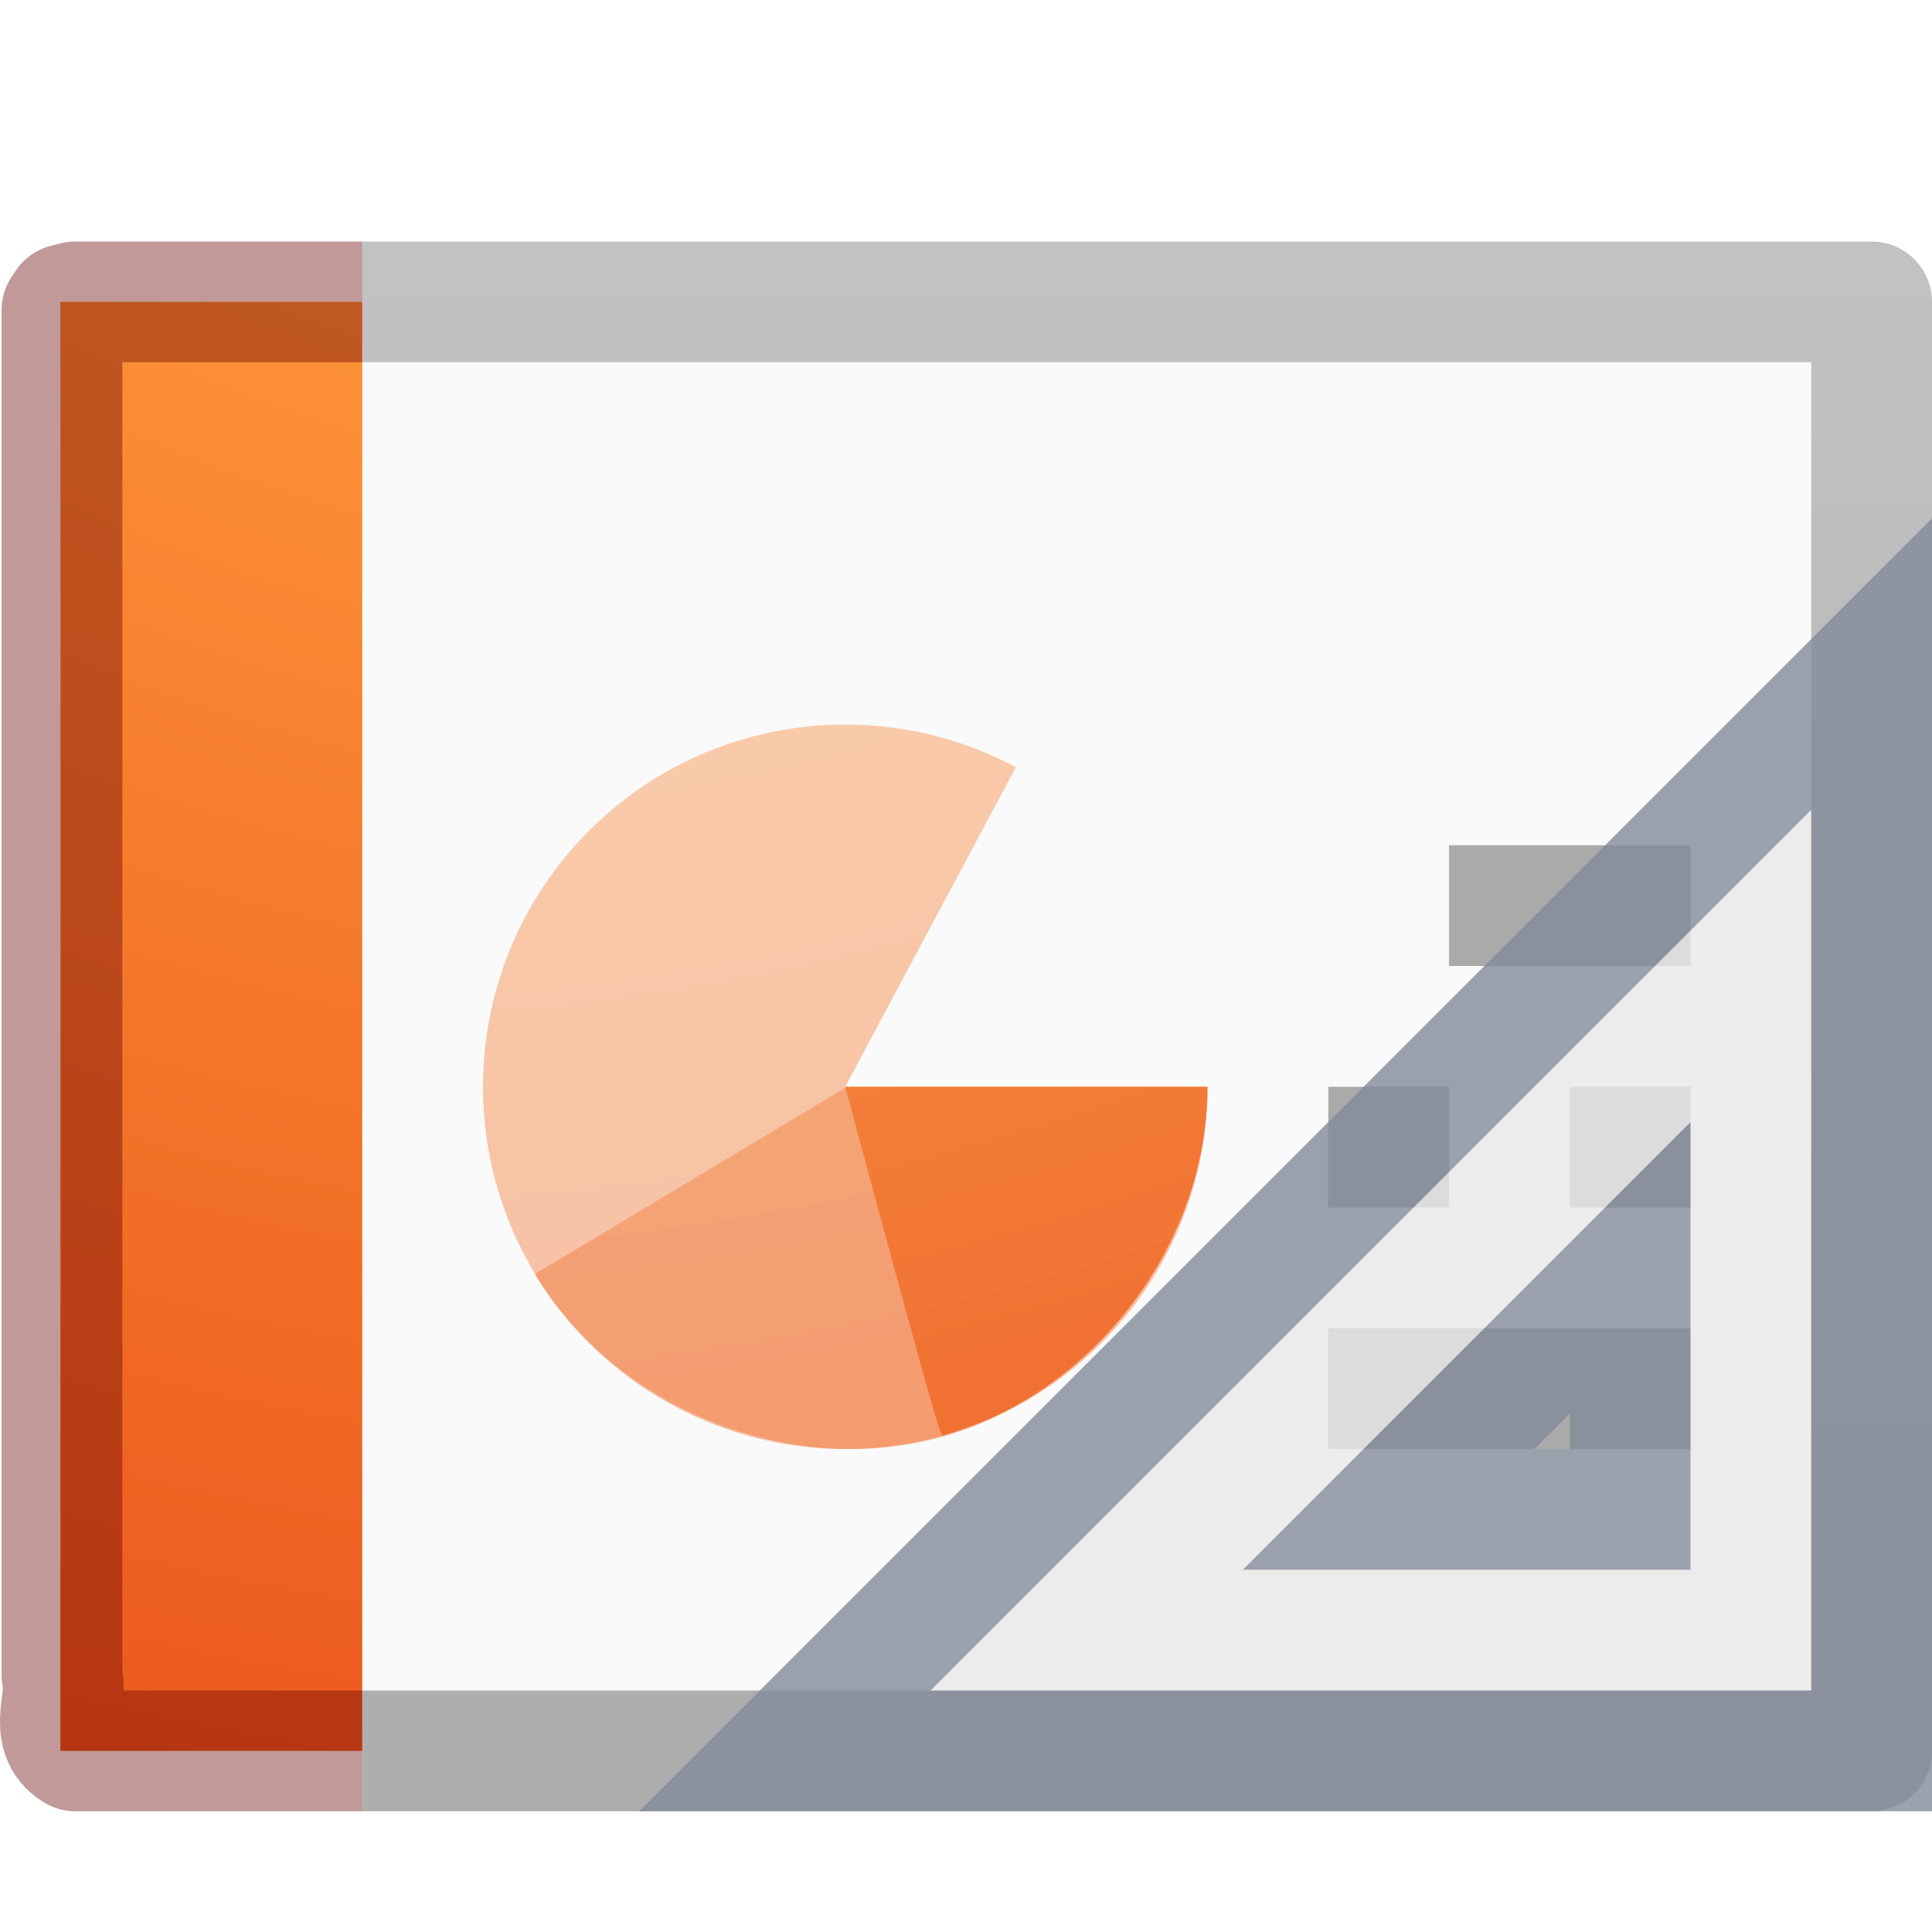
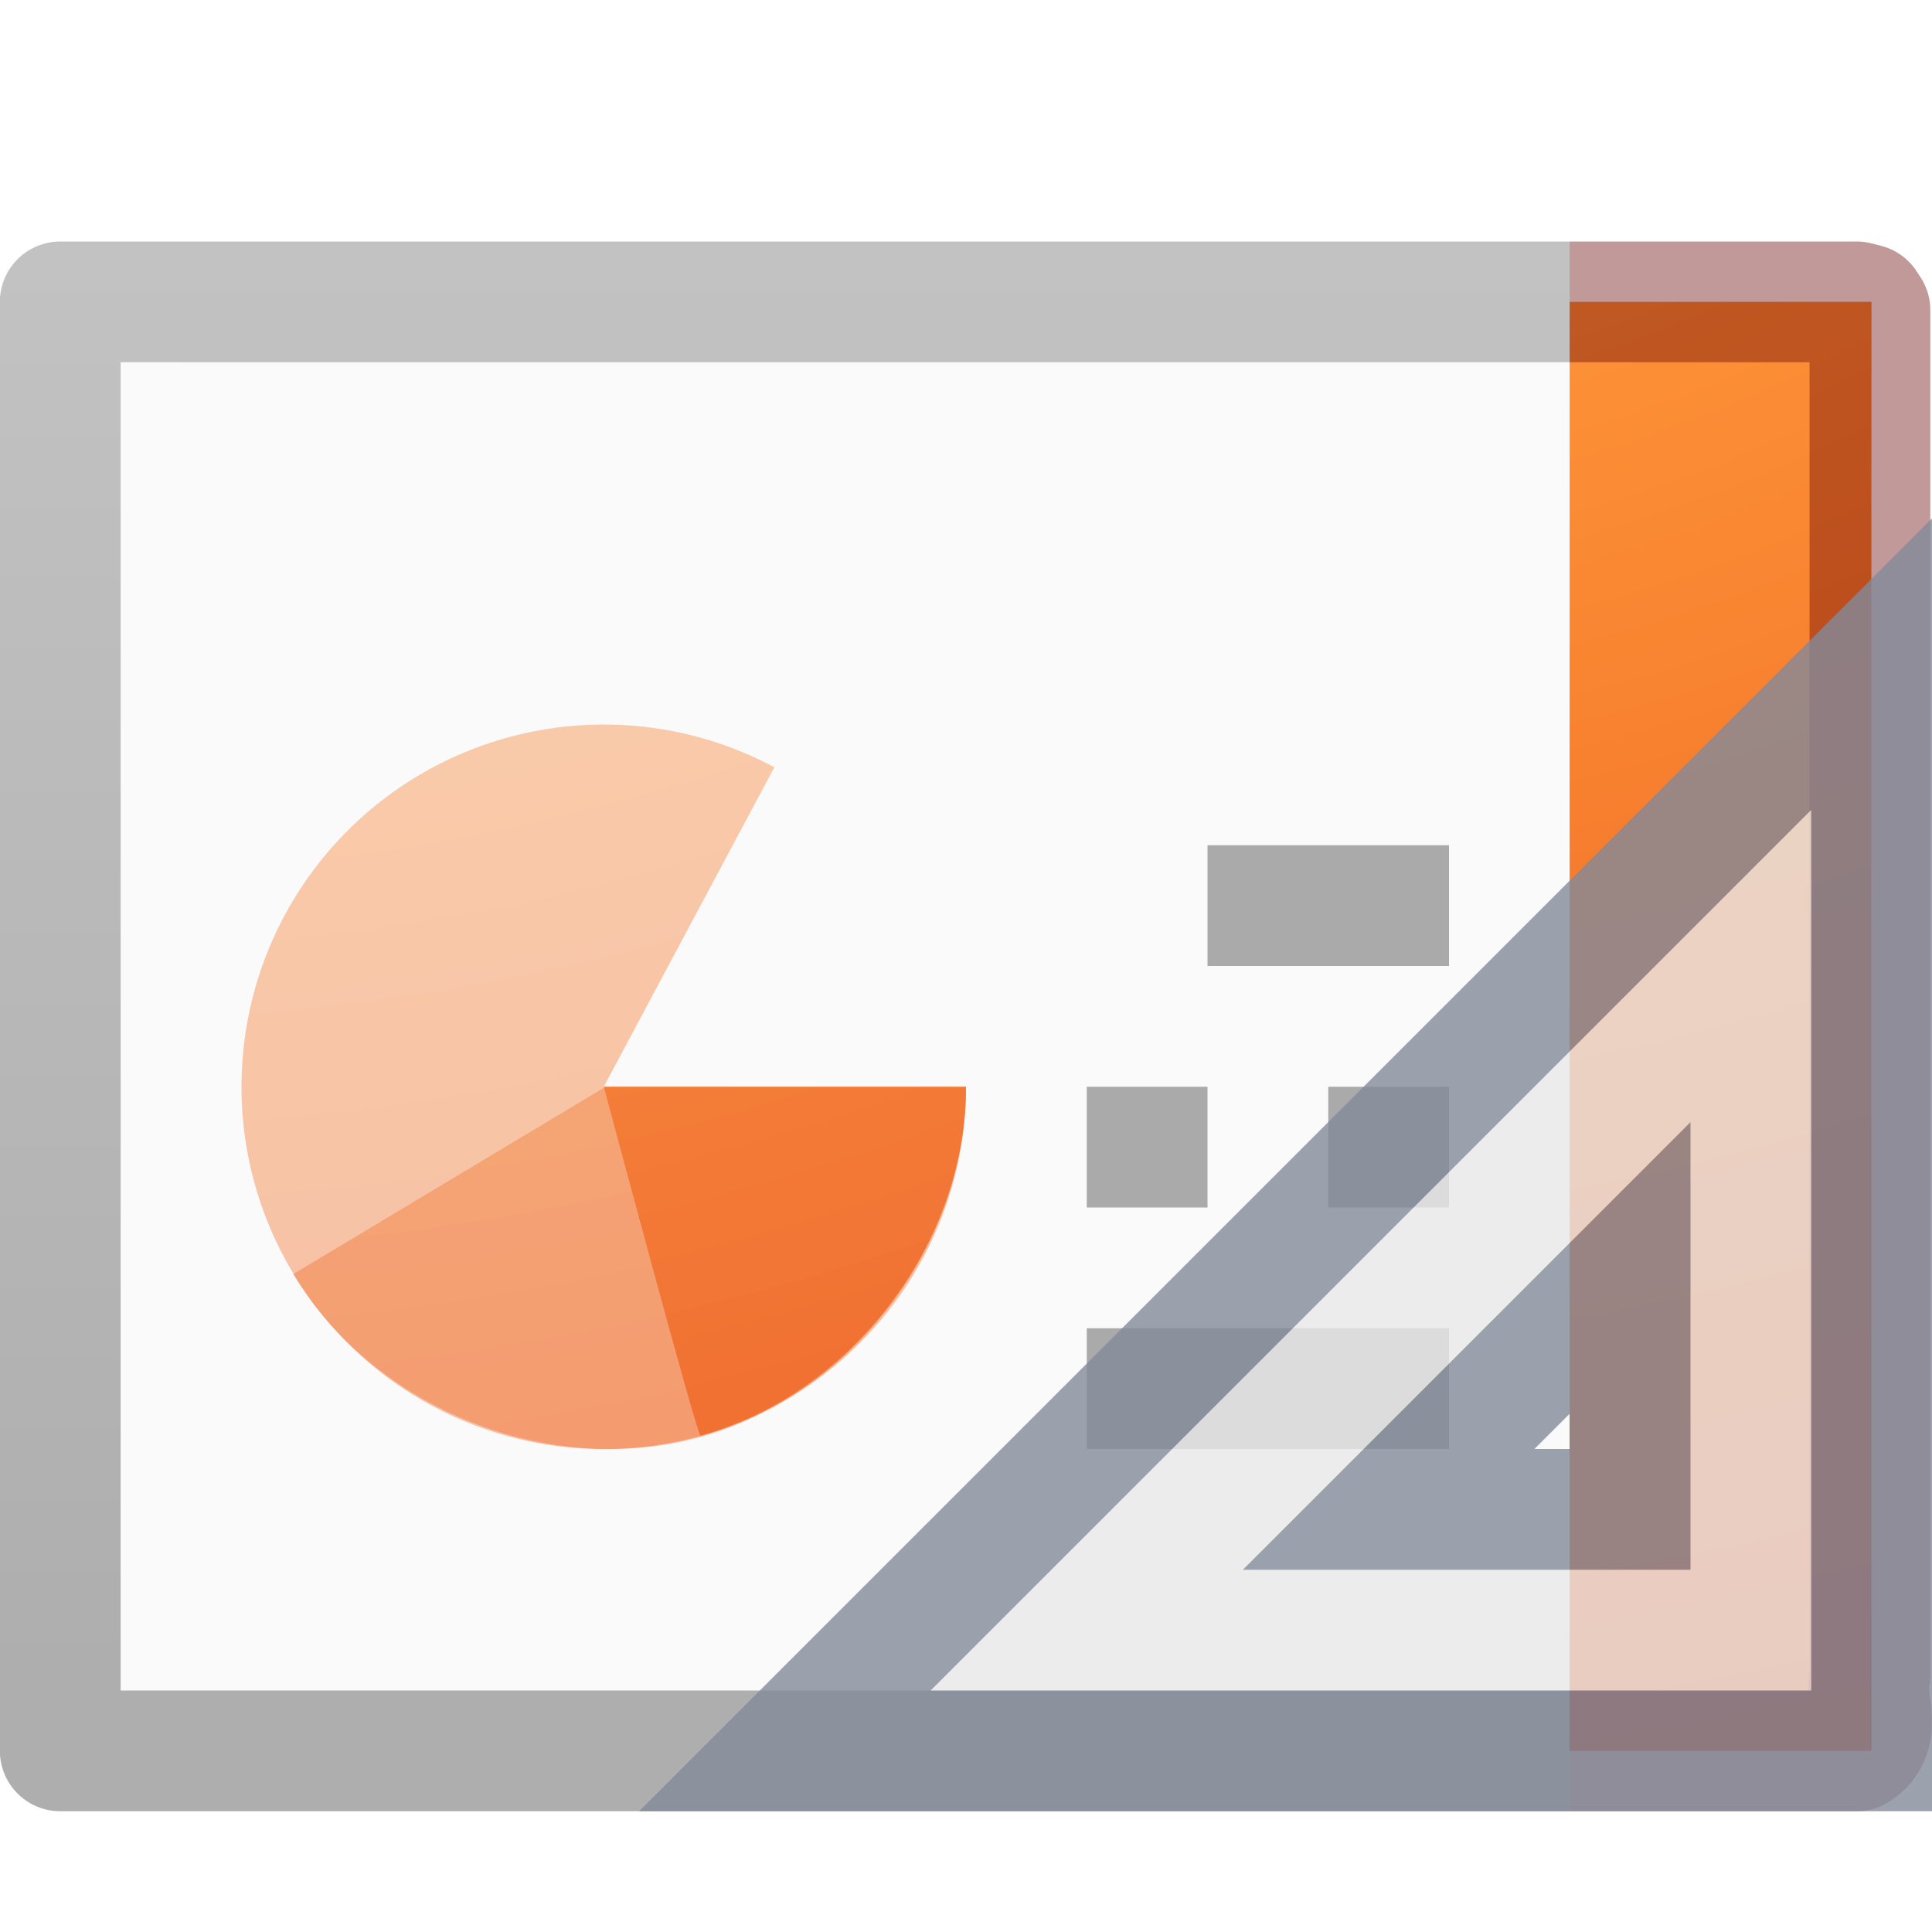
<svg xmlns="http://www.w3.org/2000/svg" xmlns:xlink="http://www.w3.org/1999/xlink" id="svg3810" height="16" width="16" version="1.1">
  <defs id="defs3812">
    <linearGradient id="linearGradient3104-6-6-1">
      <stop offset="0" style="stop-color:#000000;stop-opacity:0.318" id="stop3106-3-2" />
      <stop offset="1" style="stop-color:#000000;stop-opacity:0.24" id="stop3108-9-8-3" />
    </linearGradient>
-     <linearGradient y2="2.906" x2="-51.786" y1="50.786" x1="-51.786" gradientTransform="matrix(0.3319602,0,0,0.2440154,22.86289,1.551584)" gradientUnits="userSpaceOnUse" id="linearGradient3679" xlink:href="#linearGradient3104-6-6-1" />
-     <radialGradient r="12.672" fy="9.957" fx="6.2" cy="9.957" cx="6.73" gradientTransform="matrix(0,3.041294,-3.422592,0,40.76625,-25.57065)" gradientUnits="userSpaceOnUse" id="radialGradient3698-6" xlink:href="#linearGradient2867-449-88-871-390-598-476-591-434-148-57-177-8-3-3-6-4-8-8-8-2-8-3" />
+     <linearGradient y2="2.906" x2="-51.786" y1="50.786" x1="-51.786" gradientTransform="matrix(-0.3319602,0,0,0.2440154,-6.863455,1.551584)" gradientUnits="userSpaceOnUse" id="linearGradient3679" xlink:href="#linearGradient3104-6-6-1" />
+     <radialGradient r="12.672" fy="9.957" fx="6.2" cy="9.957" cx="6.73" gradientTransform="matrix(0,3.041294,3.422592,0,-24.76681,-25.57065)" gradientUnits="userSpaceOnUse" id="radialGradient3698-6" xlink:href="#linearGradient2867-449-88-871-390-598-476-591-434-148-57-177-8-3-3-6-4-8-8-8-2-8-3" />
    <linearGradient id="linearGradient2867-449-88-871-390-598-476-591-434-148-57-177-8-3-3-6-4-8-8-8-2-8-3">
      <stop offset="0" style="stop-color:#ffcd7d;stop-opacity:1" id="stop3750-1-0-7-6-6-1-3-9-9-0-0" />
      <stop offset="0.262" style="stop-color:#fc8f36;stop-opacity:1" id="stop3752-3-7-4-0-32-8-923-0-7-8-8" />
      <stop offset="0.705" style="stop-color:#e23a0e;stop-opacity:1" id="stop3754-1-8-5-2-7-6-7-1-8-0-3" />
      <stop offset="1" style="stop-color:#ac441f;stop-opacity:1" id="stop3756-1-6-2-6-6-1-96-6-1-1-0" />
    </linearGradient>
-     <radialGradient xlink:href="#linearGradient2867-449-88-871-390-598-476-591-434-148-57-177-8-3-3-6-4-8-8-8-2-8-3" id="radialGradient4176" gradientUnits="userSpaceOnUse" gradientTransform="matrix(0,3.041294,-3.422592,0,36.76625,-25.5935)" cx="6.73" cy="9.957" fx="6.2" fy="9.957" r="12.672" />
-     <radialGradient xlink:href="#linearGradient2867-449-88-871-390-598-476-591-434-148-57-177-8-3-3-6-4-8-8-8-2-8-3" id="radialGradient4178" gradientUnits="userSpaceOnUse" gradientTransform="matrix(0,3.041294,-3.422592,0,36.76625,-25.60304)" cx="6.73" cy="9.957" fx="6.2" fy="9.957" r="12.672" />
-     <radialGradient xlink:href="#linearGradient2867-449-88-871-390-598-476-591-434-148-57-177-8-3-3-6-4-8-8-8-2-8-3" id="radialGradient4180" gradientUnits="userSpaceOnUse" gradientTransform="matrix(0,3.041294,-3.422592,0,36.76625,-25.60217)" cx="6.73" cy="9.957" fx="6.2" fy="9.957" r="12.672" />
+     <radialGradient xlink:href="#linearGradient2867-449-88-871-390-598-476-591-434-148-57-177-8-3-3-6-4-8-8-8-2-8-3" id="radialGradient4176" gradientUnits="userSpaceOnUse" gradientTransform="matrix(0,3.041294,-3.422592,0,34.76625,-25.5935)" cx="6.73" cy="9.957" fx="6.2" fy="9.957" r="12.672" />
+     <radialGradient xlink:href="#linearGradient2867-449-88-871-390-598-476-591-434-148-57-177-8-3-3-6-4-8-8-8-2-8-3" id="radialGradient4178" gradientUnits="userSpaceOnUse" gradientTransform="matrix(0,3.041294,-3.422592,0,34.76625,-25.60304)" cx="6.73" cy="9.957" fx="6.2" fy="9.957" r="12.672" />
+     <radialGradient xlink:href="#linearGradient2867-449-88-871-390-598-476-591-434-148-57-177-8-3-3-6-4-8-8-8-2-8-3" id="radialGradient4180" gradientUnits="userSpaceOnUse" gradientTransform="matrix(0,3.041294,-3.422592,0,34.76625,-25.60217)" cx="6.73" cy="9.957" fx="6.2" fy="9.957" r="12.672" />
  </defs>
-   <path d="m 3,3 c 2.75,0 12,6.996e-4 12,6.996e-4 L 15,14 C 15,14 7,14 3,14 3,10.333 3,6.667 3,3 z" id="path4160" style="fill:#fafafa;fill-opacity:1;stroke:none;display:inline" />
-   <path id="path4160-6-1" d="m 3,14.5 12.5,0 0,-12 -12.5,0" style="fill:none;stroke:url(#linearGradient3679);stroke-width:1;stroke-linecap:butt;stroke-linejoin:round;stroke-miterlimit:4;stroke-opacity:1;stroke-dasharray:none;stroke-dashoffset:0;display:inline" />
-   <path d="m 3,14.5 -2.5,0 c 0.002,-3.655 0.002,-11.521 0,-12 0.676,0 1.73,0 2.5,0" id="path4530-2" style="color:#000000;display:inline;overflow:visible;visibility:visible;fill:url(#radialGradient3698-6);fill-opacity:1;fill-rule:nonzero;stroke:none;stroke-width:1;marker:none;enable-background:accumulate" />
-   <path d="m 3,14.5 c -0.959,0 -1.417,0 -2.376,0 -0.233,-0.142 -0.056,-0.424 -0.111,-0.625 0,-3.769 0,-7.537 0,-11.306 L 0.545,2.52 0.624,2.5 l 0,0 C 1.622,2.5 2.002,2.5 3,2.5" id="path4530" style="opacity:0.4;color:#000000;fill:none;stroke:#640000;stroke-width:1;stroke-linecap:butt;stroke-linejoin:round;stroke-miterlimit:4;stroke-opacity:1;stroke-dasharray:none;stroke-dashoffset:0;marker:none;visibility:visible;display:inline;overflow:visible;enable-background:accumulate" />
-   <g transform="matrix(-1,0,0,1,42.95116,-3.655905)" id="g4827">
-     <path style="fill:none;stroke:#aaaaaa;stroke-width:1px;stroke-linecap:butt;stroke-linejoin:miter;stroke-opacity:1" id="path4167" d="m 28.951,11.156 2,0" />
-     <path style="fill:none;stroke:#aaaaaa;stroke-width:1px;stroke-linecap:butt;stroke-linejoin:miter;stroke-opacity:1" id="path4169" d="m 28.951,13.156 1,0" />
-     <path style="fill:none;stroke:#aaaaaa;stroke-width:1px;stroke-linecap:butt;stroke-linejoin:miter;stroke-opacity:1" id="path4173" d="m 28.951,15.156 3,0" />
-     <path style="fill:none;stroke:#aaaaaa;stroke-width:1px;stroke-linecap:butt;stroke-linejoin:miter;stroke-opacity:1" id="path4175" d="m 30.951,13.156 1,0" />
+   <path d="M 12.999,3 C 10.25,3 0.999,3.001 0.999,3.001 L 0.999,14 c 0,0 8,0 12,0 0,-3.667 0,-7.333 0,-11 z" id="path4160" style="display:inline;fill:#fafafa;fill-opacity:1;stroke:none" />
+   <path id="path4160-6-1" d="M 12.999,14.5 H 0.499 V 2.5 H 12.999" style="display:inline;fill:none;stroke:url(#linearGradient3679);stroke-width:1;stroke-linecap:butt;stroke-linejoin:round;stroke-miterlimit:4;stroke-dasharray:none;stroke-dashoffset:0;stroke-opacity:1" />
+   <path d="m 12.999,14.5 h 2.5 c -0.002,-3.655 -0.002,-11.521 0,-12 -0.676,0 -1.73,0 -2.5,0" id="path4530-2" style="color:#000000;display:inline;overflow:visible;visibility:visible;fill:url(#radialGradient3698-6);fill-opacity:1;fill-rule:nonzero;stroke:none;stroke-width:1;marker:none;enable-background:accumulate" />
+   <path d="m 12.999,14.5 c 0.959,0 1.417,0 2.376,0 0.233,-0.142 0.056,-0.424 0.111,-0.625 0,-3.769 0,-7.537 0,-11.306 L 15.454,2.52 15.375,2.5 v 0 c -0.998,0 -1.378,0 -2.376,0" id="path4530" style="color:#000000;display:inline;overflow:visible;visibility:visible;opacity:0.4;fill:none;stroke:#640000;stroke-width:1;stroke-linecap:butt;stroke-linejoin:round;stroke-miterlimit:4;stroke-dasharray:none;stroke-dashoffset:0;stroke-opacity:1;marker:none;enable-background:accumulate" />
+   <g transform="matrix(-1,0,0,1,40.95116,-3.655905)" id="g4827">
+     <path style="fill:none;stroke:#aaaaaa;stroke-width:1px;stroke-linecap:butt;stroke-linejoin:miter;stroke-opacity:1" id="path4167" d="m 28.951,11.156 h 2" />
+     <path style="fill:none;stroke:#aaaaaa;stroke-width:1px;stroke-linecap:butt;stroke-linejoin:miter;stroke-opacity:1" id="path4169" d="m 28.951,13.156 h 1" />
+     <path style="fill:none;stroke:#aaaaaa;stroke-width:1px;stroke-linecap:butt;stroke-linejoin:miter;stroke-opacity:1" id="path4173" d="m 28.951,15.156 h 3" />
+     <path style="fill:none;stroke:#aaaaaa;stroke-width:1px;stroke-linecap:butt;stroke-linejoin:miter;stroke-opacity:1" id="path4175" d="m 30.951,13.156 h 1" />
  </g>
-   <path d="M 10,9 A 3,3 0 1 1 8.413,6.354 L 7,9 Z" id="path3035-0" style="color:#000000;clip-rule:nonzero;display:inline;overflow:visible;visibility:visible;opacity:0.4;isolation:auto;mix-blend-mode:normal;color-interpolation:sRGB;color-interpolation-filters:linearRGB;solid-color:#000000;solid-opacity:1;fill:url(#radialGradient4180);fill-opacity:1;fill-rule:nonzero;stroke:none;stroke-width:1;stroke-linecap:butt;stroke-linejoin:miter;stroke-miterlimit:4;stroke-dasharray:none;stroke-dashoffset:0;stroke-opacity:1;marker:none;color-rendering:auto;image-rendering:auto;shape-rendering:auto;text-rendering:auto;enable-background:accumulate" />
-   <path style="color:#000000;clip-rule:nonzero;display:inline;overflow:visible;visibility:visible;opacity:0.4;isolation:auto;mix-blend-mode:normal;color-interpolation:sRGB;color-interpolation-filters:linearRGB;solid-color:#000000;solid-opacity:1;fill:url(#radialGradient4176);fill-opacity:1;fill-rule:nonzero;stroke:none;stroke-width:1;stroke-linecap:butt;stroke-linejoin:miter;stroke-miterlimit:4;stroke-dasharray:none;stroke-dashoffset:0;stroke-opacity:1;marker:none;color-rendering:auto;image-rendering:auto;shape-rendering:auto;text-rendering:auto;enable-background:accumulate" id="path3964" d="M 10,9.009 C 10,10.309 9.054,11.553 7.801,11.9 6.547,12.247 5.096,11.667 4.428,10.551 4.422,10.556 7,9.009 7,9.009 Z" />
-   <path style="color:#000000;clip-rule:nonzero;display:inline;overflow:visible;visibility:visible;opacity:0.8;isolation:auto;mix-blend-mode:normal;color-interpolation:sRGB;color-interpolation-filters:linearRGB;solid-color:#000000;solid-opacity:1;fill:url(#radialGradient4178);fill-opacity:1;fill-rule:nonzero;stroke:none;stroke-width:1;stroke-linecap:butt;stroke-linejoin:miter;stroke-miterlimit:4;stroke-dasharray:none;stroke-dashoffset:0;stroke-opacity:1;marker:none;color-rendering:auto;image-rendering:auto;shape-rendering:auto;text-rendering:auto;enable-background:accumulate" id="path3962" d="M 10,8.999 C 10,10.3 9.054,11.543 7.801,11.89 7.771,11.885 7,8.999 7,8.999 Z" />
+   <path d="M 8,9 A 3,3 0 1 1 6.413,6.354 L 5,9 Z" id="path3035-0" style="color:#000000;clip-rule:nonzero;display:inline;overflow:visible;visibility:visible;opacity:0.4;isolation:auto;mix-blend-mode:normal;color-interpolation:sRGB;color-interpolation-filters:linearRGB;solid-color:#000000;solid-opacity:1;fill:url(#radialGradient4180);fill-opacity:1;fill-rule:nonzero;stroke:none;stroke-width:1;stroke-linecap:butt;stroke-linejoin:miter;stroke-miterlimit:4;stroke-dasharray:none;stroke-dashoffset:0;stroke-opacity:1;marker:none;color-rendering:auto;image-rendering:auto;shape-rendering:auto;text-rendering:auto;enable-background:accumulate" />
+   <path style="color:#000000;clip-rule:nonzero;display:inline;overflow:visible;visibility:visible;opacity:0.4;isolation:auto;mix-blend-mode:normal;color-interpolation:sRGB;color-interpolation-filters:linearRGB;solid-color:#000000;solid-opacity:1;fill:url(#radialGradient4176);fill-opacity:1;fill-rule:nonzero;stroke:none;stroke-width:1;stroke-linecap:butt;stroke-linejoin:miter;stroke-miterlimit:4;stroke-dasharray:none;stroke-dashoffset:0;stroke-opacity:1;marker:none;color-rendering:auto;image-rendering:auto;shape-rendering:auto;text-rendering:auto;enable-background:accumulate" id="path3964" d="M 8,9.009 C 8,10.309 7.054,11.553 5.801,11.9 4.547,12.247 3.096,11.667 2.428,10.551 2.422,10.556 5,9.009 5,9.009 Z" />
+   <path style="color:#000000;clip-rule:nonzero;display:inline;overflow:visible;visibility:visible;opacity:0.8;isolation:auto;mix-blend-mode:normal;color-interpolation:sRGB;color-interpolation-filters:linearRGB;solid-color:#000000;solid-opacity:1;fill:url(#radialGradient4178);fill-opacity:1;fill-rule:nonzero;stroke:none;stroke-width:1;stroke-linecap:butt;stroke-linejoin:miter;stroke-miterlimit:4;stroke-dasharray:none;stroke-dashoffset:0;stroke-opacity:1;marker:none;color-rendering:auto;image-rendering:auto;shape-rendering:auto;text-rendering:auto;enable-background:accumulate" id="path3962" d="M 8,8.999 C 8,10.3 7.054,11.543 5.801,11.89 5.771,11.885 5,8.999 5,8.999 Z" />
  <path style="opacity:0.8;fill:#e9e9e9;fill-opacity:1;fill-rule:evenodd;stroke:#83899a;stroke-width:1px;stroke-linecap:butt;stroke-linejoin:miter;stroke-opacity:1" id="path3410" d="M 15.5,5.5 6.5,14.5 15.5,14.5 Z m -2,5 0,2 -2,0 z" />
</svg>
